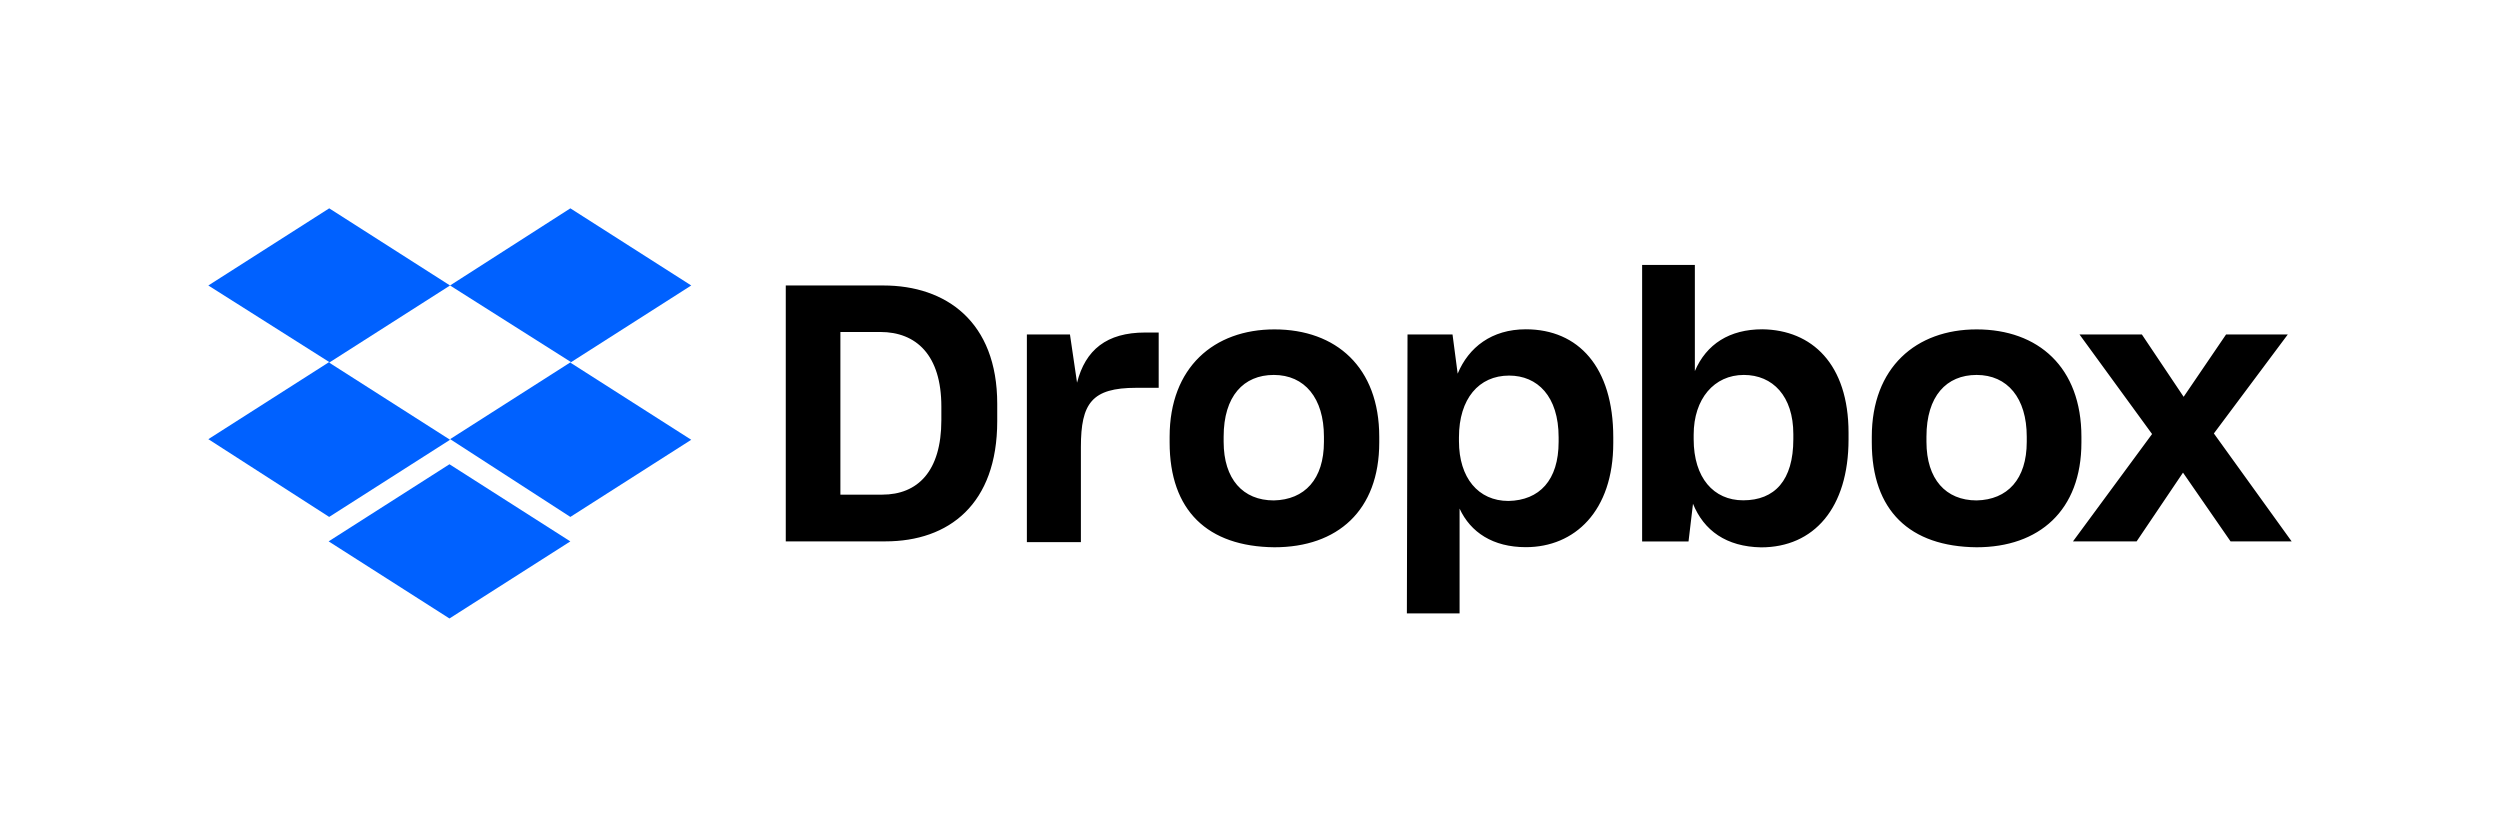
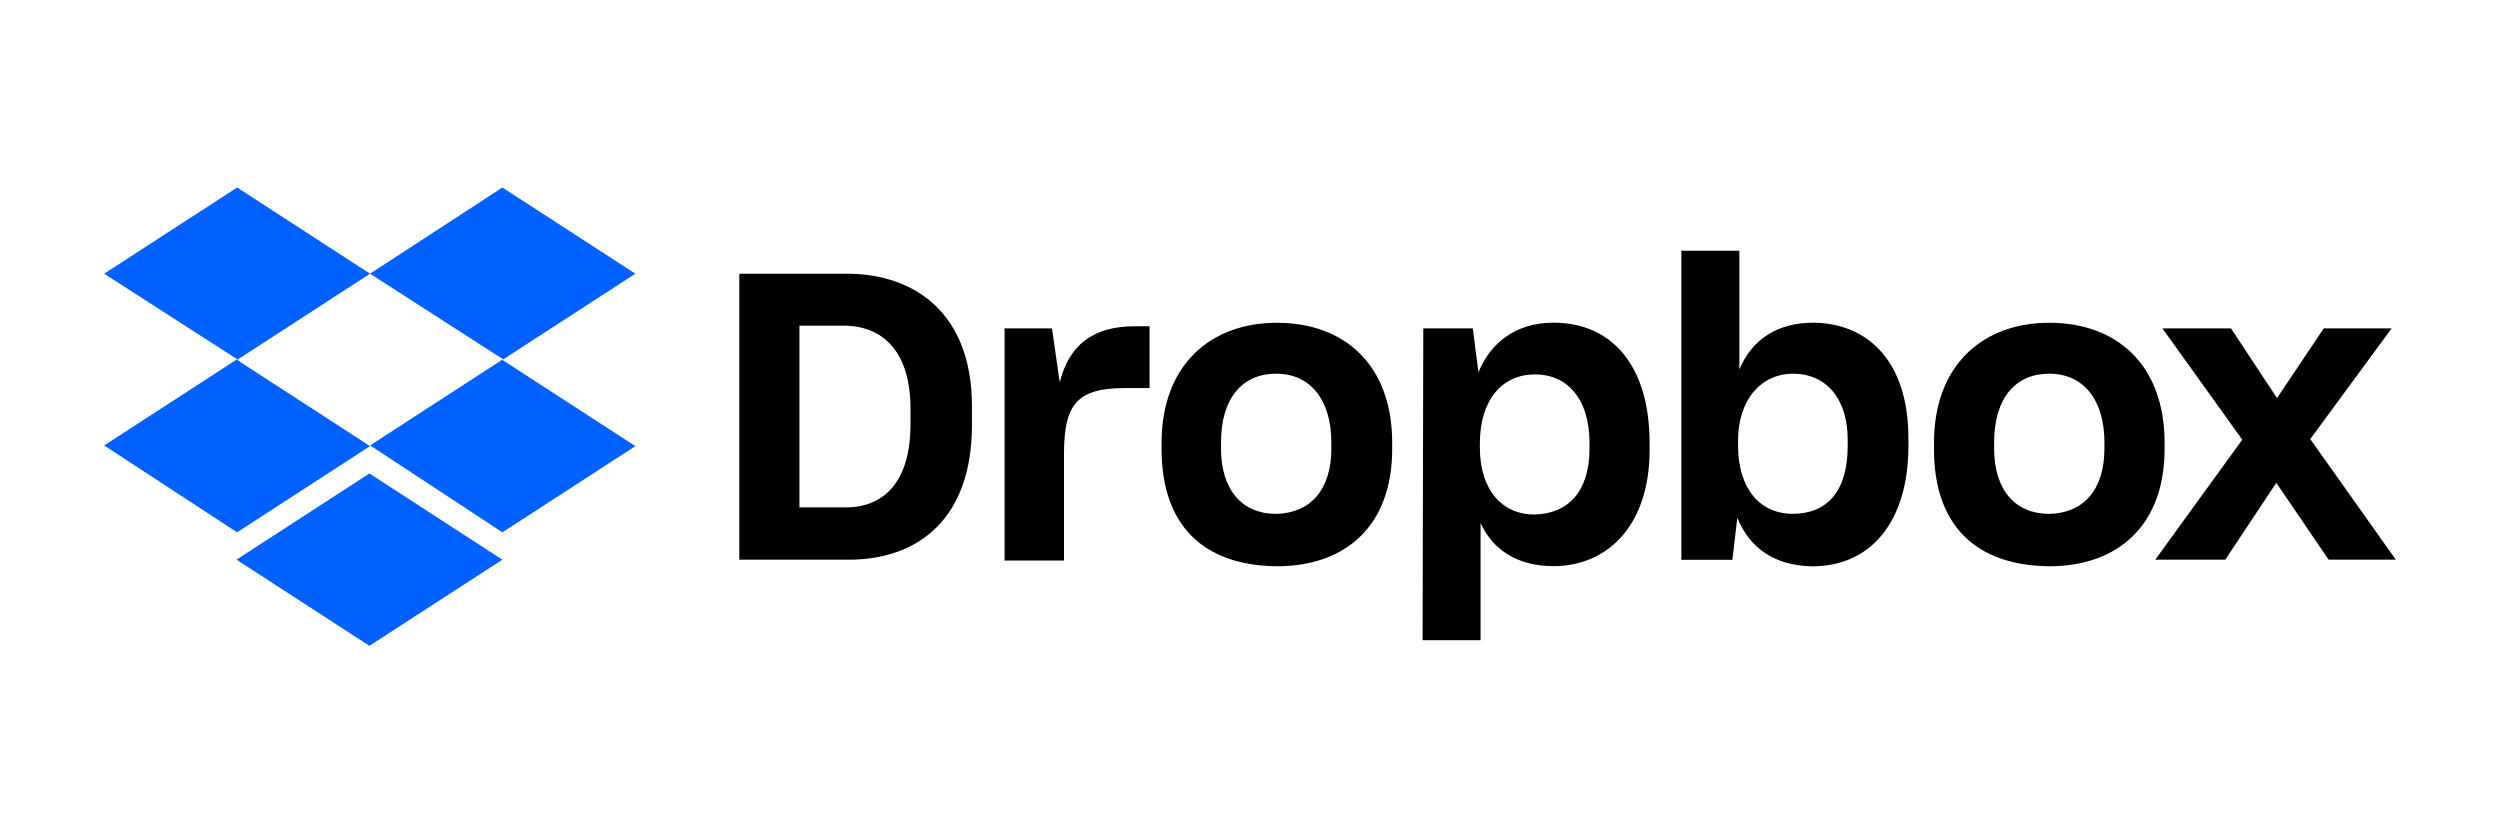
<svg xmlns="http://www.w3.org/2000/svg" viewBox="0 0 120 40">
-   <path fill="#0061ff" d="M21.602 13.703l-5.802 3.703 5.802 3.703-5.802 3.703L10 21.08l5.802-3.703L10 13.703 15.802 10l5.799 3.703zm-5.83 12.284l5.802-3.703 5.802 3.703-5.802 3.7-5.802-3.703v.003zm5.83-4.907l5.802-3.703-5.802-3.674L27.377 10l5.802 3.703-5.802 3.703 5.802 3.703-5.802 3.703-5.771-3.734-.004.002z" />
-   <path fill="#000" d="M37.716 13.703h4.688c2.994 0 5.463 1.729 5.463 5.679v.833c0 3.982-2.315 5.771-5.37 5.771h-4.78V13.703zm2.623 2.227v7.813h2.006c1.698 0 2.84-1.111 2.84-3.58v-.648c0-2.469-1.203-3.58-2.932-3.58h-1.914v-.004zm8.92.123h2.099l.34 2.315c.401-1.574 1.42-2.407 3.271-2.407h.648v2.654h-1.08c-2.13 0-2.654.741-2.654 2.84v4.568h-2.593v-9.969h-.031v-.001zm6.883 5.185v-.273c0-3.333 2.13-5.154 5.031-5.154 2.963 0 5.031 1.821 5.031 5.154v.273c0 3.271-2.006 5.031-5.031 5.031-3.21-.031-5.031-1.759-5.031-5.031zm7.407-.031v-.247c0-1.852-.926-2.963-2.407-2.963-1.451 0-2.407 1.018-2.407 2.963v.247c0 1.79.926 2.813 2.407 2.813 1.482-.031 2.407-1.018 2.407-2.812zm4.012-5.154h2.16l.247 1.883c.525-1.266 1.636-2.13 3.271-2.13 2.531 0 4.198 1.821 4.198 5.185v.273c0 3.271-1.852 5-4.198 5-1.574 0-2.654-.71-3.179-1.852v5.031H67.53l.031-13.398v.007zm7.253 5.154v-.216c0-1.975-1.018-2.963-2.377-2.963-1.451 0-2.407 1.111-2.407 2.963v.185c0 1.759.926 2.87 2.377 2.87 1.482-.031 2.407-.988 2.407-2.84h0zm6.451 2.963l-.216 1.821h-2.227V12.716h2.531v5.096c.555-1.297 1.667-2.006 3.241-2.006 2.377.031 4.136 1.667 4.136 4.969v.313c0 3.302-1.667 5.185-4.198 5.185-1.667-.031-2.747-.802-3.271-2.099l.004-.004zm4.815-3.086v-.247c0-1.821-.987-2.84-2.377-2.84-1.42 0-2.407 1.142-2.407 2.87v.216c0 1.852.957 2.932 2.377 2.932 1.512 0 2.407-.957 2.407-2.932h0zm3.766.154v-.273c0-3.333 2.13-5.154 5.031-5.154 2.963 0 5.031 1.821 5.031 5.154v.273c0 3.271-2.037 5.031-5.031 5.031-3.21-.031-5.031-1.759-5.031-5.031zm7.438-.031v-.247c0-1.852-.926-2.963-2.407-2.963-1.451 0-2.407 1.018-2.407 2.963v.247c0 1.79.926 2.813 2.407 2.813 1.482-.031 2.407-1.018 2.407-2.812zm6.018-.37l-3.487-4.784h2.994l2.006 2.994 2.037-2.994h2.963l-3.549 4.753L110 25.988h-2.932l-2.284-3.302-2.227 3.302h-3.055l3.797-5.154.004.004z" />
+   <g fill="none" transform="translate(5 9)">
+     <path fill="#0061FF" d="M12.762,4.138 L6.379,8.276 L12.762,12.414 L6.379,16.552 L0,12.382 L6.383,8.243 L0,4.138 L6.383,0 L12.762,4.138 Z M6.349,17.865 L12.731,13.727 L19.114,17.865 L12.732,22 L6.349,17.862 L6.349,17.865 Z M12.762,12.382 L19.144,8.243 L12.762,4.138 L19.114,0 L25.497,4.138 L19.114,8.276 L25.497,12.414 L19.114,16.552 L12.766,12.379 L12.762,12.382 Z" />
+     <path fill="#000" d="M30.488,4.138 L35.644,4.138 C38.937,4.138 41.653,6.07 41.653,10.484 L41.653,11.415 C41.653,15.864 39.107,17.865 35.746,17.865 L30.488,17.865 L30.488,4.138 Z M33.373,6.626 L33.373,15.356 L35.58,15.356 C37.448,15.356 38.704,14.115 38.704,11.356 L38.704,10.631 C38.704,7.872 37.381,6.631 35.479,6.631 L33.373,6.631 L33.373,6.626 Z M43.185,6.764 L45.494,6.764 L45.868,9.351 C46.309,7.592 47.43,6.661 49.466,6.661 L50.18,6.661 L50.18,9.627 L48.992,9.627 C46.649,9.627 46.072,10.454 46.072,12.8 L46.072,17.905 L43.22,17.905 L43.22,6.765 L43.186,6.765 L43.185,6.764 Z M50.756,12.558 L50.756,12.253 C50.756,8.528 53.099,6.493 56.291,6.493 C59.55,6.493 61.825,8.528 61.825,12.253 L61.825,12.558 C61.825,16.214 59.618,18.181 56.291,18.181 C52.76,18.146 50.756,16.215 50.756,12.558 Z M58.905,12.523 L58.905,12.248 C58.905,10.178 57.886,8.937 56.256,8.937 C54.661,8.937 53.608,10.075 53.608,12.248 L53.608,12.523 C53.608,14.524 54.627,15.666 56.256,15.666 C57.886,15.631 58.905,14.528 58.905,12.523 Z M63.318,6.764 L65.694,6.764 L65.966,8.868 C66.543,7.453 67.766,6.488 69.565,6.488 C72.349,6.488 74.182,8.523 74.182,12.282 L74.182,12.588 C74.182,16.243 72.145,18.175 69.565,18.175 C67.833,18.175 66.645,17.382 66.068,16.106 L66.068,21.728 L63.284,21.728 L63.318,6.756 L63.318,6.764 Z M71.297,12.523 L71.297,12.282 C71.297,10.075 70.177,8.971 68.683,8.971 C67.087,8.971 66.034,10.213 66.034,12.282 L66.034,12.489 C66.034,14.455 67.053,15.696 68.649,15.696 C70.278,15.661 71.297,14.593 71.297,12.523 L71.297,12.523 Z M78.393,15.834 L78.155,17.869 L75.706,17.869 L75.706,3.035 L78.49,3.035 L78.49,8.73 C79.101,7.281 80.324,6.488 82.055,6.488 C84.669,6.523 86.604,8.351 86.604,12.041 L86.604,12.39 C86.604,16.08 84.771,18.184 81.987,18.184 C80.153,18.149 78.965,17.287 78.388,15.839 L78.393,15.834 Z M83.689,12.386 L83.689,12.11 C83.689,10.075 82.603,8.937 81.075,8.937 C79.513,8.937 78.427,10.213 78.427,12.144 L78.427,12.385 C78.427,14.455 79.479,15.662 81.041,15.662 C82.705,15.662 83.689,14.592 83.689,12.385 L83.689,12.386 Z M87.831,12.558 L87.831,12.253 C87.831,8.528 90.174,6.493 93.366,6.493 C96.625,6.493 98.9,8.528 98.9,12.253 L98.9,12.558 C98.9,16.214 96.659,18.181 93.366,18.181 C89.835,18.146 87.831,16.215 87.831,12.558 Z M96.013,12.523 L96.013,12.248 C96.013,10.178 94.995,8.937 93.365,8.937 C91.769,8.937 90.717,10.075 90.717,12.248 L90.717,12.523 C90.717,14.524 91.735,15.666 93.365,15.666 C94.995,15.631 96.013,14.528 96.013,12.523 Z M102.633,12.11 L98.797,6.764 L102.09,6.764 L104.297,10.109 L106.538,6.764 L109.797,6.764 L105.893,12.075 L110,17.865 L106.775,17.865 L104.262,14.175 L101.813,17.865 L98.452,17.865 L102.629,12.106 L102.633,12.11 Z" />
+   </g>
</svg>
